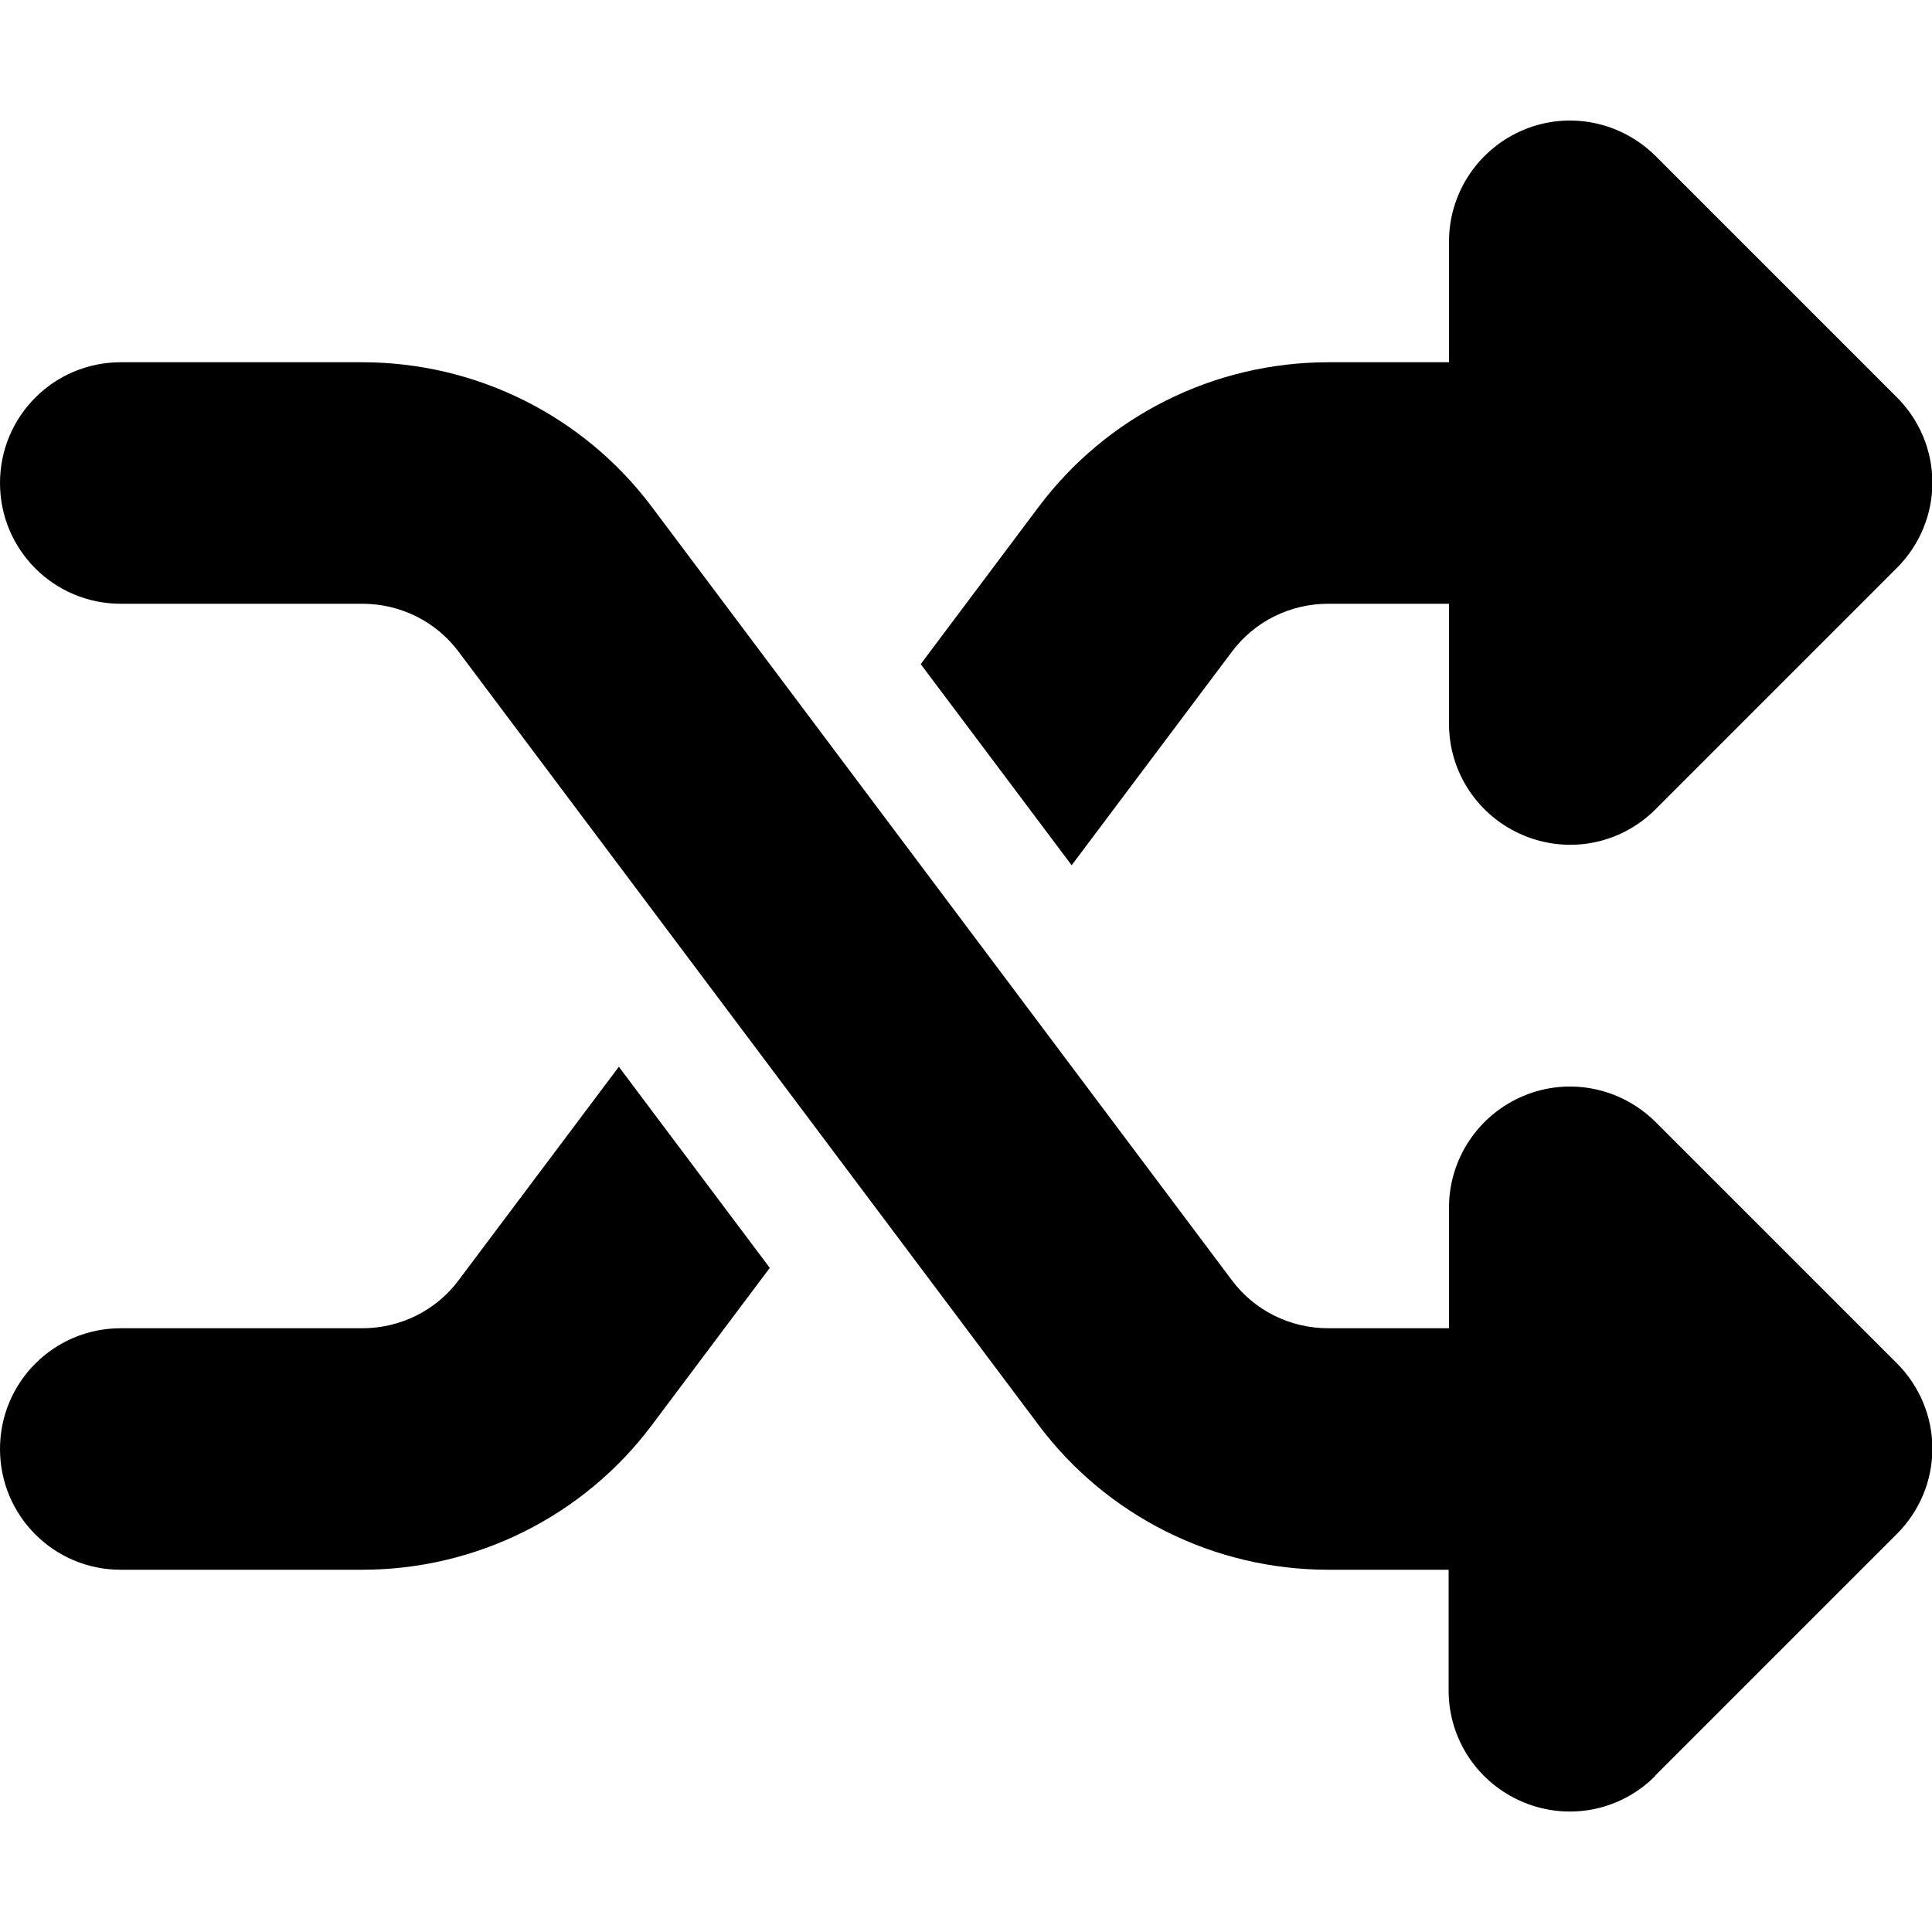
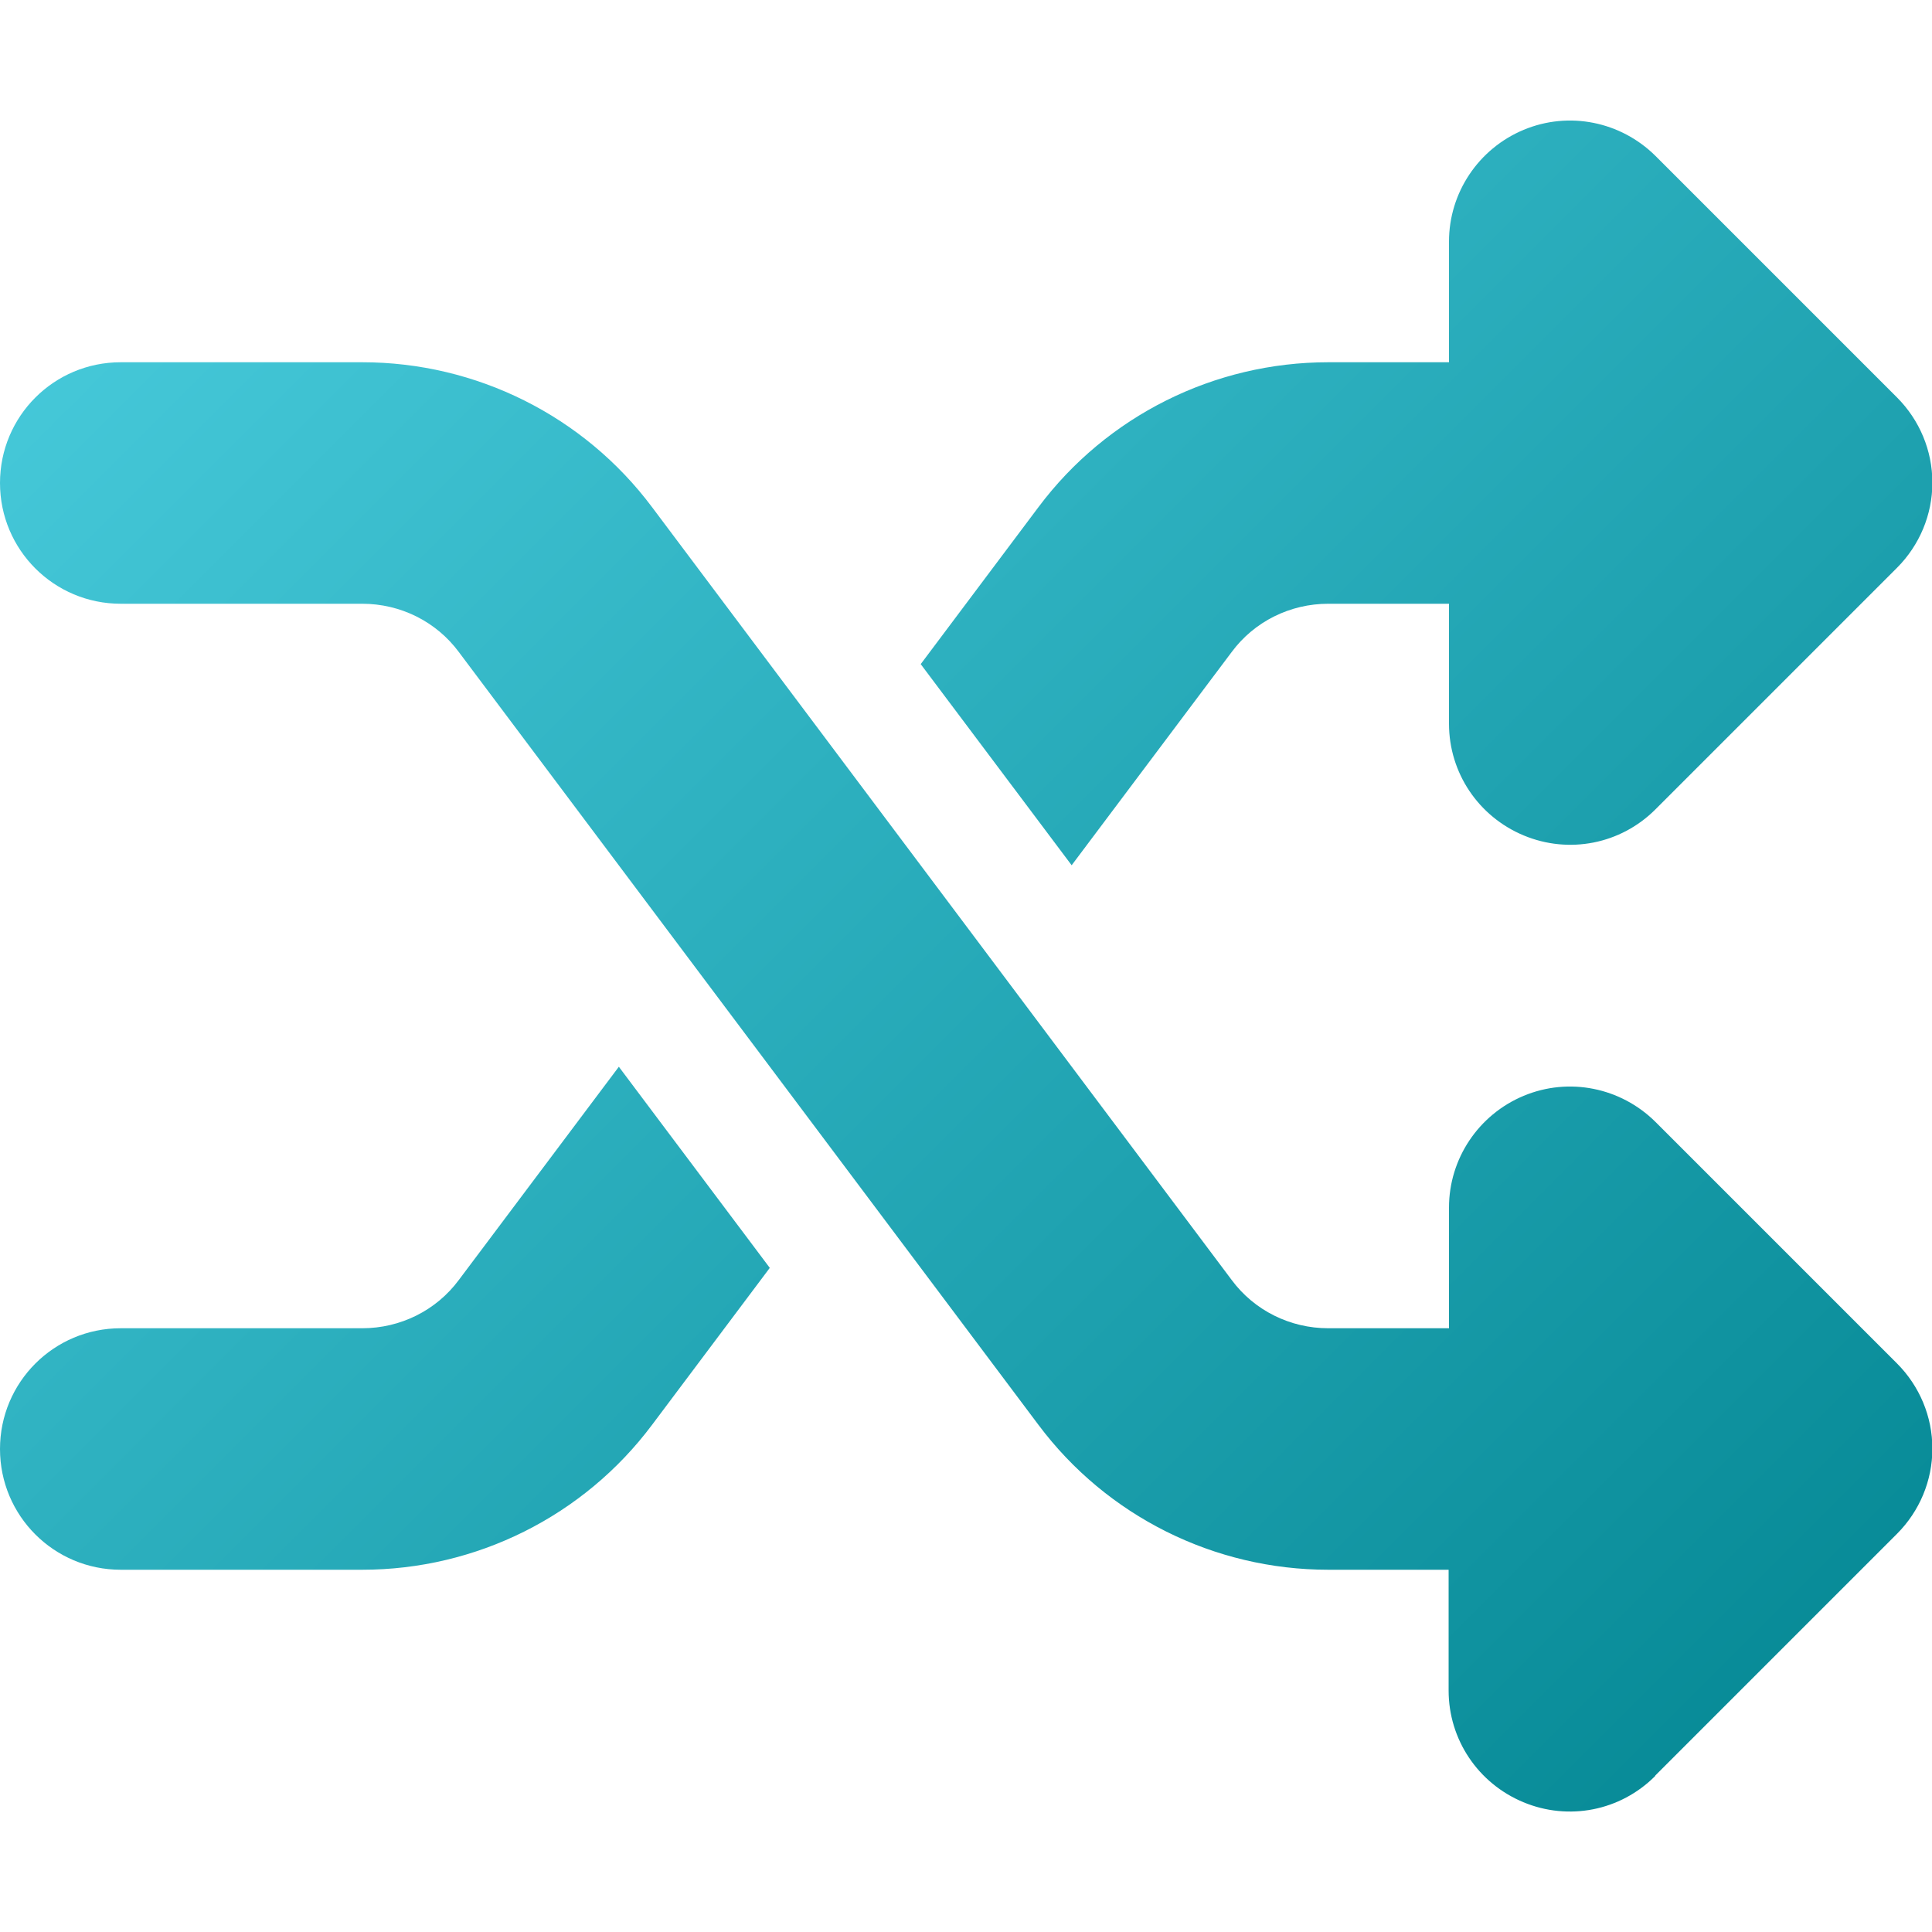
<svg xmlns="http://www.w3.org/2000/svg" viewBox="0 0 512 512">
-   <path d="M403.8 34.4c12-5 25.7-2.2 34.9 6.9l64 64c6 6 9.4 14.1 9.4 22.6s-3.4 16.6-9.4 22.6l-64 64c-9.2 9.2-22.9 11.9-34.9 6.9s-19.8-16.6-19.8-29.6V160H352c-10.1 0-19.6 4.7-25.6 12.8L284 229.3 244 176l31.2-41.6C293.3 110.2 321.8 96 352 96h32V64c0-12.9 7.8-24.6 19.8-29.6zM164 282.7L204 336l-31.2 41.6C154.7 401.8 126.2 416 96 416H32c-17.7 0-32-14.3-32-32s14.3-32 32-32H96c10.1 0 19.6-4.7 25.6-12.8L164 282.7zm274.6 188c-9.2 9.2-22.9 11.9-34.9 6.9s-19.8-16.6-19.8-29.6V416H352c-30.2 0-58.7-14.2-76.8-38.4L121.6 172.8c-6-8.1-15.5-12.8-25.6-12.8H32c-17.7 0-32-14.3-32-32s14.3-32 32-32H96c30.2 0 58.7 14.2 76.8 38.4L326.4 339.2c6 8.1 15.5 12.8 25.6 12.8h32V320c0-12.9 7.8-24.6 19.8-29.6s25.7-2.2 34.9 6.9l64 64c6 6 9.4 14.1 9.4 22.6s-3.4 16.6-9.4 22.6l-64 64z" />
+   <linearGradient id="tf" x1="0" y1="0" x2="512" y2="512" gradientUnits="userSpaceOnUse">
+     <stop offset="0" stop-color="#4dd0e1" />
+     <stop offset="1" stop-color="#00838f" />
+   </linearGradient>
+   <path fill="url(#tf)" d="M403.8 34.4c12-5 25.7-2.2 34.9 6.9l64 64c6 6 9.4 14.1 9.4 22.6s-3.4 16.6-9.4 22.6l-64 64c-9.2 9.2-22.9 11.9-34.9 6.9s-19.8-16.6-19.8-29.6V160H352c-10.1 0-19.6 4.7-25.6 12.8L284 229.3 244 176l31.2-41.6C293.3 110.2 321.8 96 352 96h32V64c0-12.9 7.8-24.6 19.8-29.6zM164 282.7L204 336l-31.2 41.6C154.7 401.8 126.2 416 96 416H32c-17.7 0-32-14.3-32-32s14.3-32 32-32H96c10.1 0 19.6-4.7 25.6-12.8L164 282.7zm274.6 188c-9.2 9.2-22.9 11.9-34.9 6.9s-19.8-16.6-19.8-29.6V416H352c-30.2 0-58.7-14.2-76.8-38.4L121.6 172.8c-6-8.1-15.5-12.8-25.6-12.8H32c-17.7 0-32-14.3-32-32s14.3-32 32-32H96c30.2 0 58.7 14.2 76.8 38.4L326.4 339.2c6 8.1 15.5 12.8 25.6 12.8h32V320c0-12.9 7.8-24.6 19.8-29.6s25.7-2.2 34.9 6.9l64 64c6 6 9.4 14.1 9.4 22.6s-3.4 16.6-9.4 22.6l-64 64z" />
</svg>
